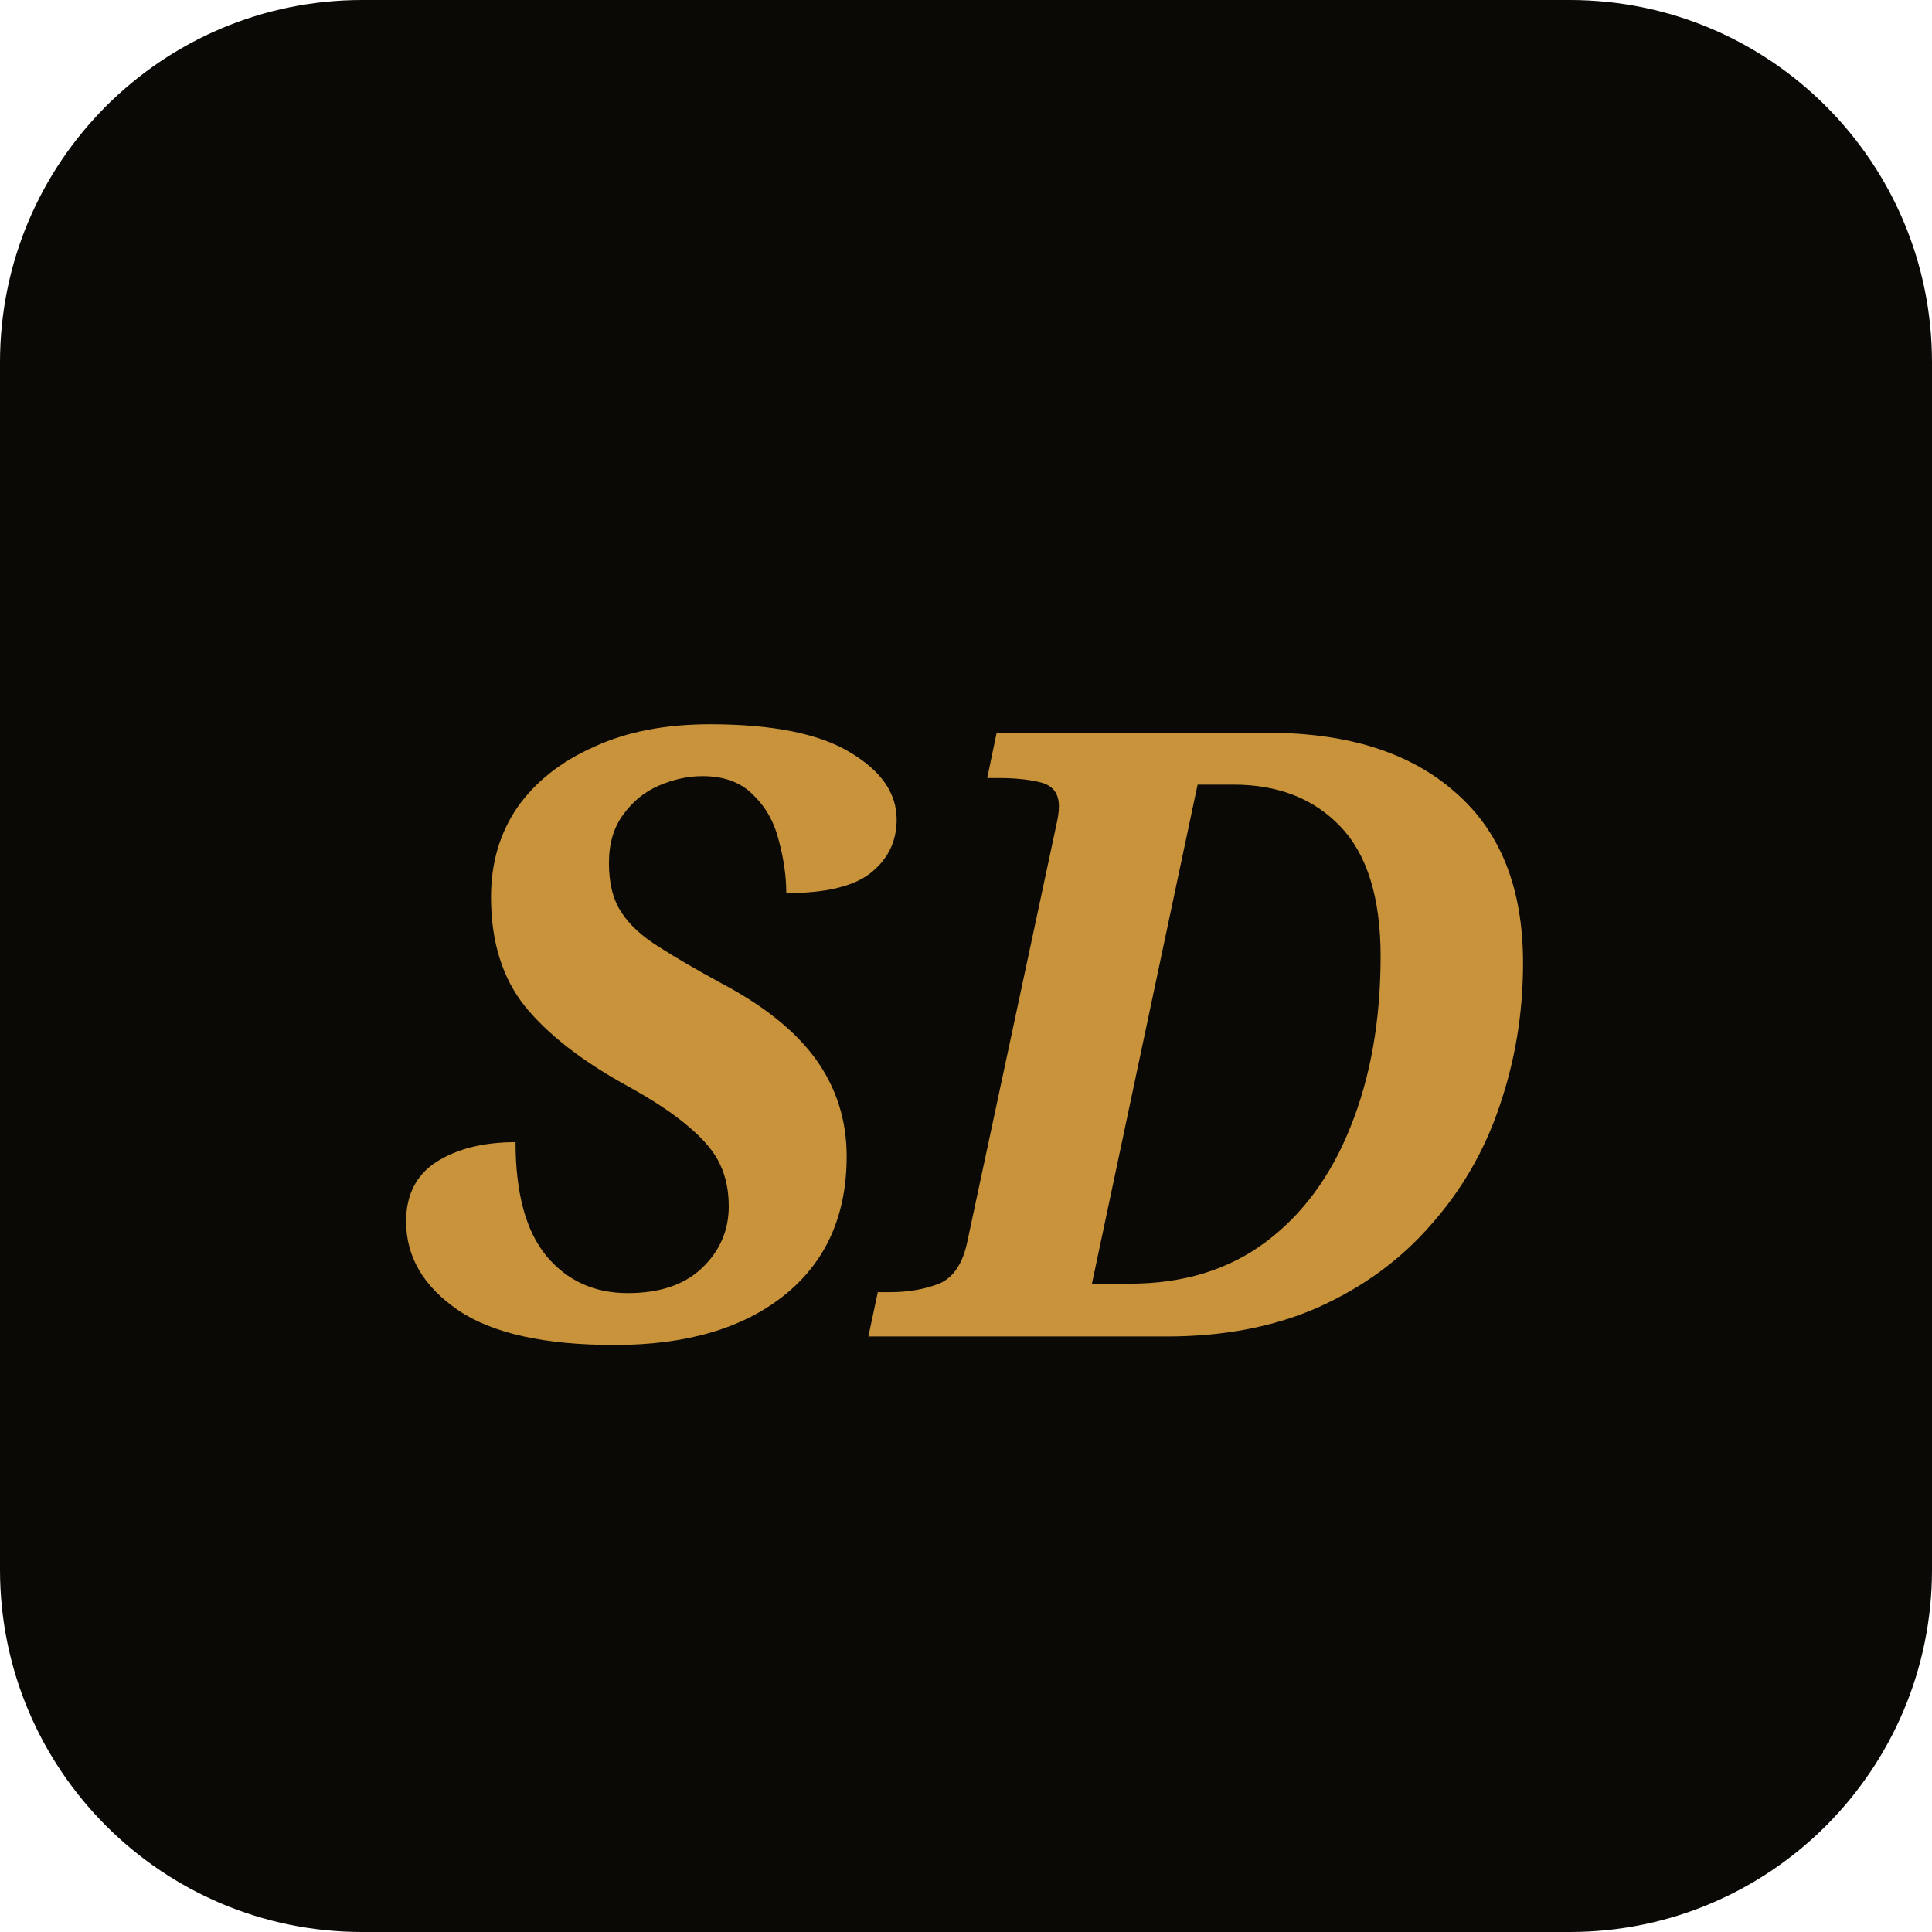
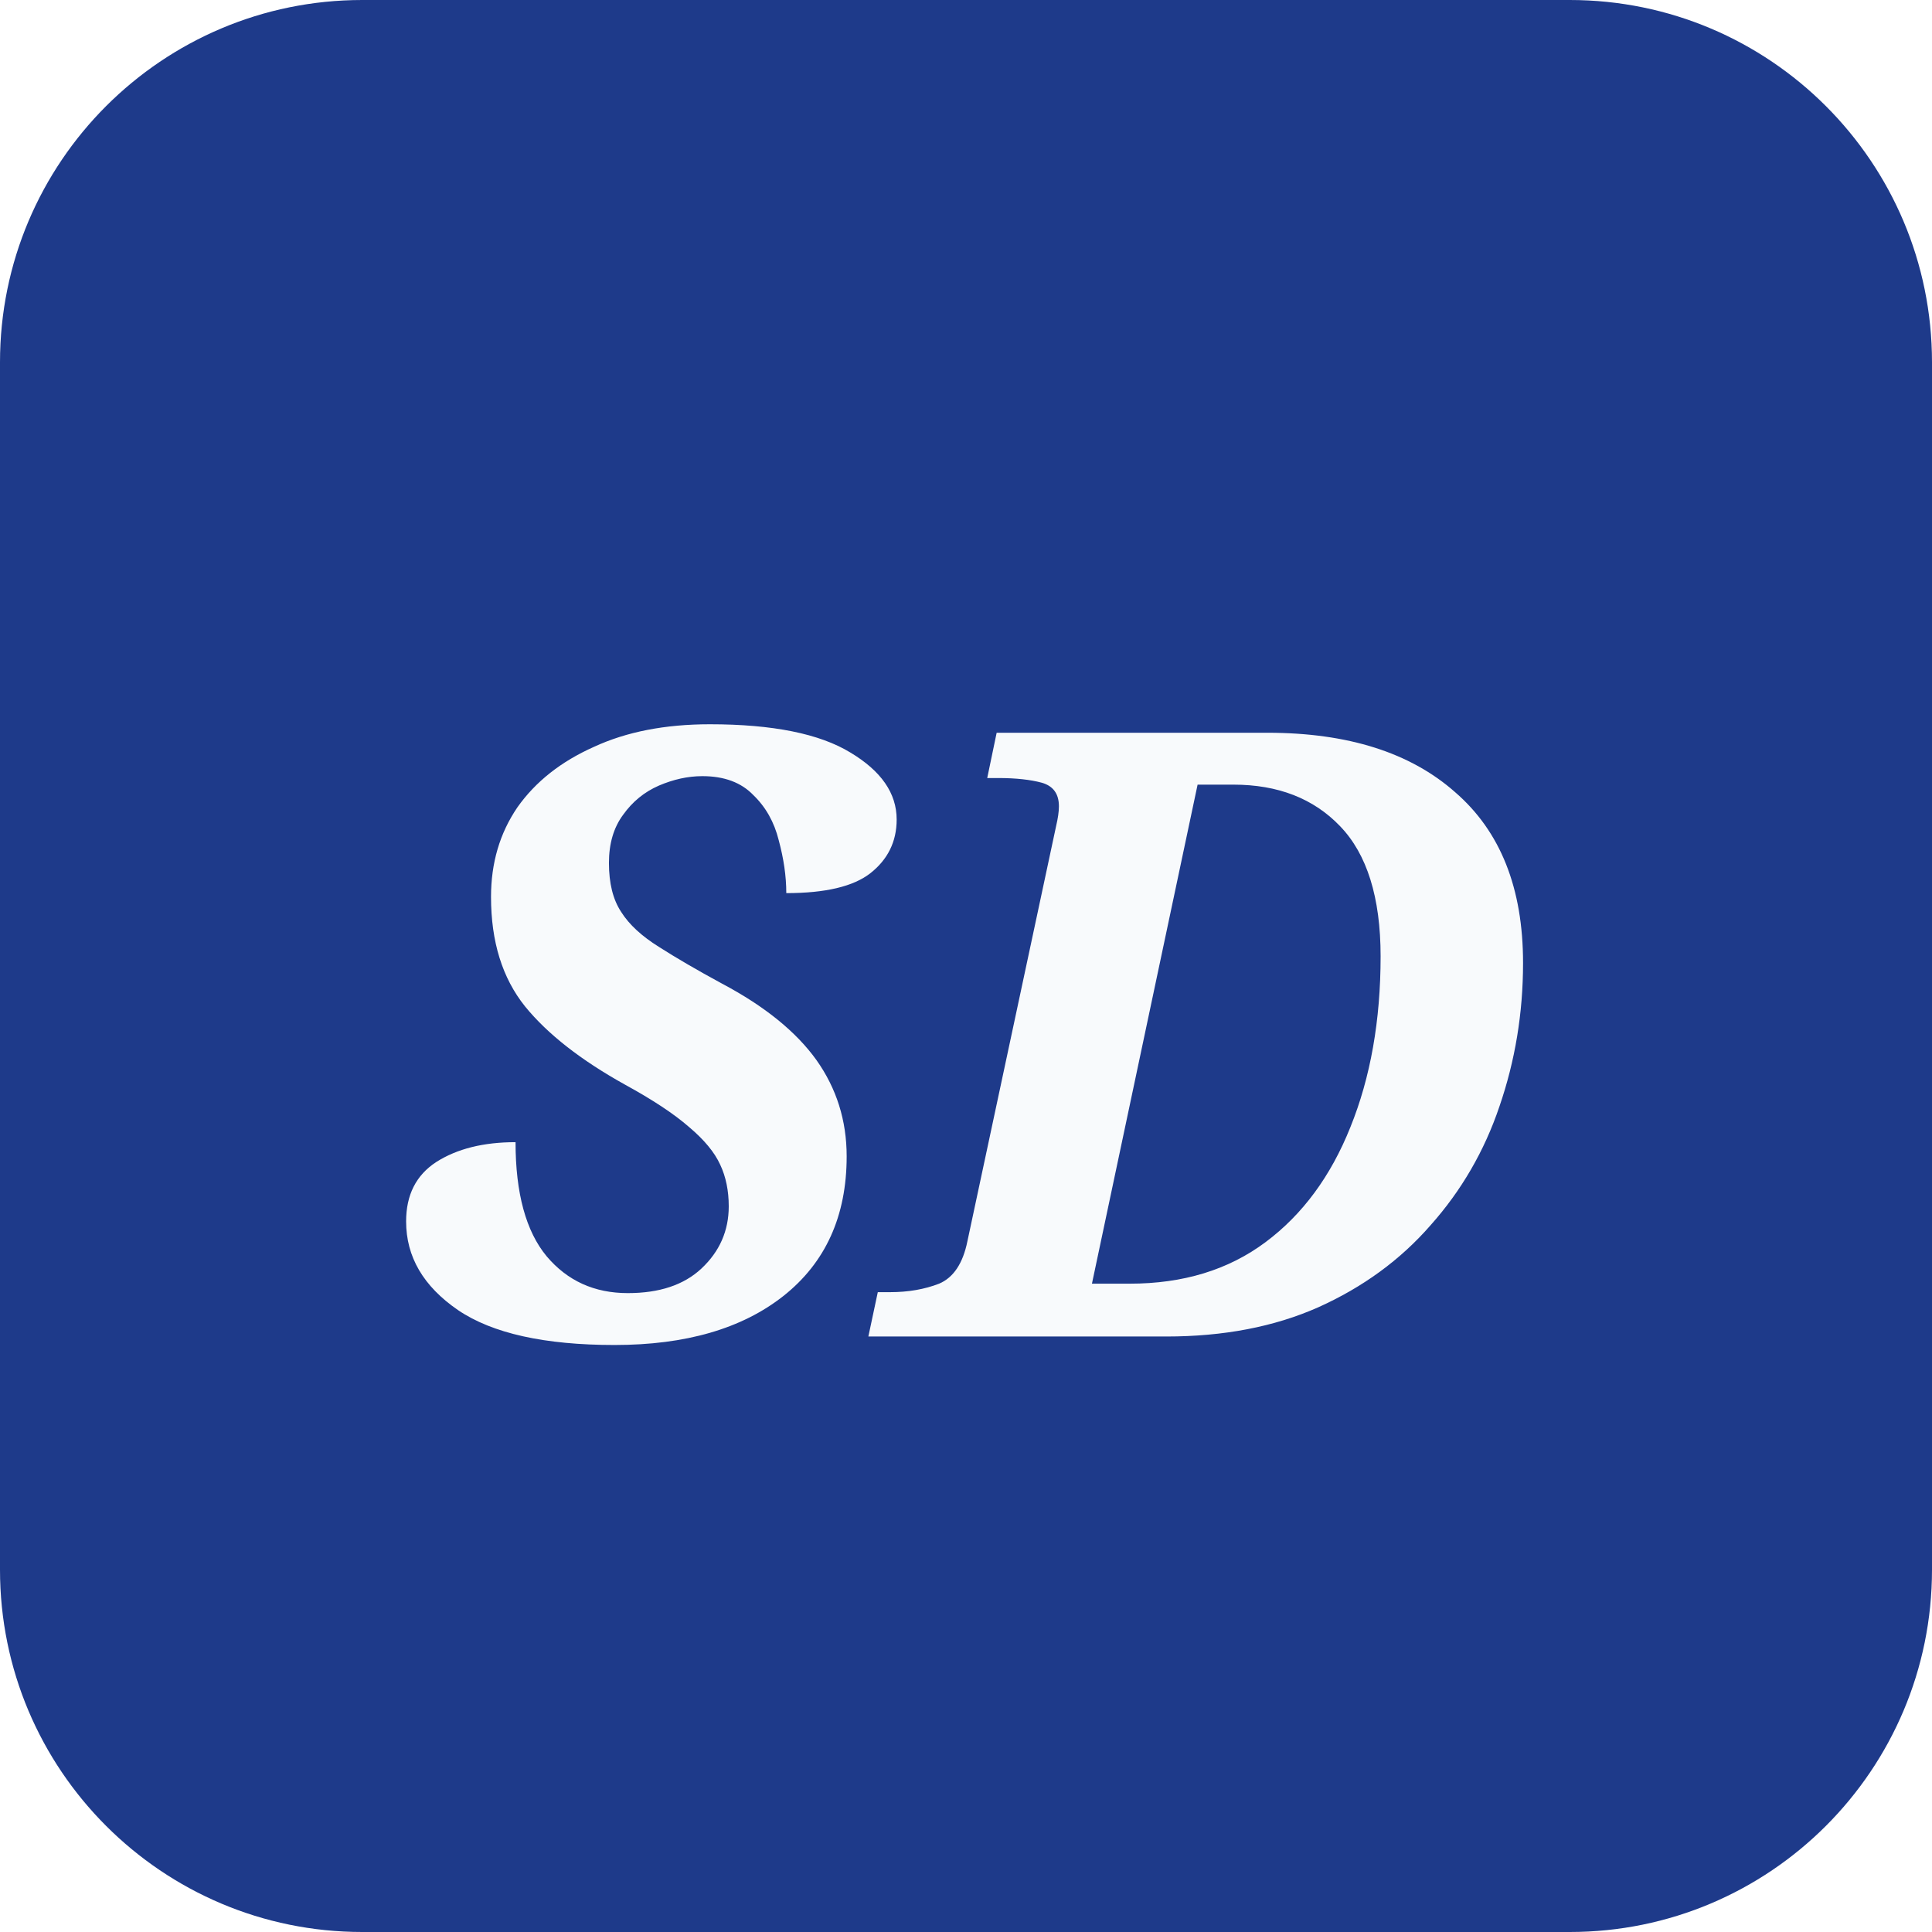
<svg xmlns="http://www.w3.org/2000/svg" viewBox="0 0 32 32">
-   <rect width="32" height="32" rx="6" fill="#0a0906" />
-   <text x="50%" y="54%" dominant-baseline="middle" text-anchor="middle" font-family="Georgia, serif" font-size="14" font-weight="600" font-style="italic" fill="#c8933a">SD</text>
+   <rect width="32" height="32" rx="6" fill="#1E3A8A" />
+   <text x="50%" y="54%" dominant-baseline="middle" text-anchor="middle" font-family="Georgia, serif" font-size="14" font-weight="600" font-style="italic" fill="#F8FAFC">SD</text>
</svg>
